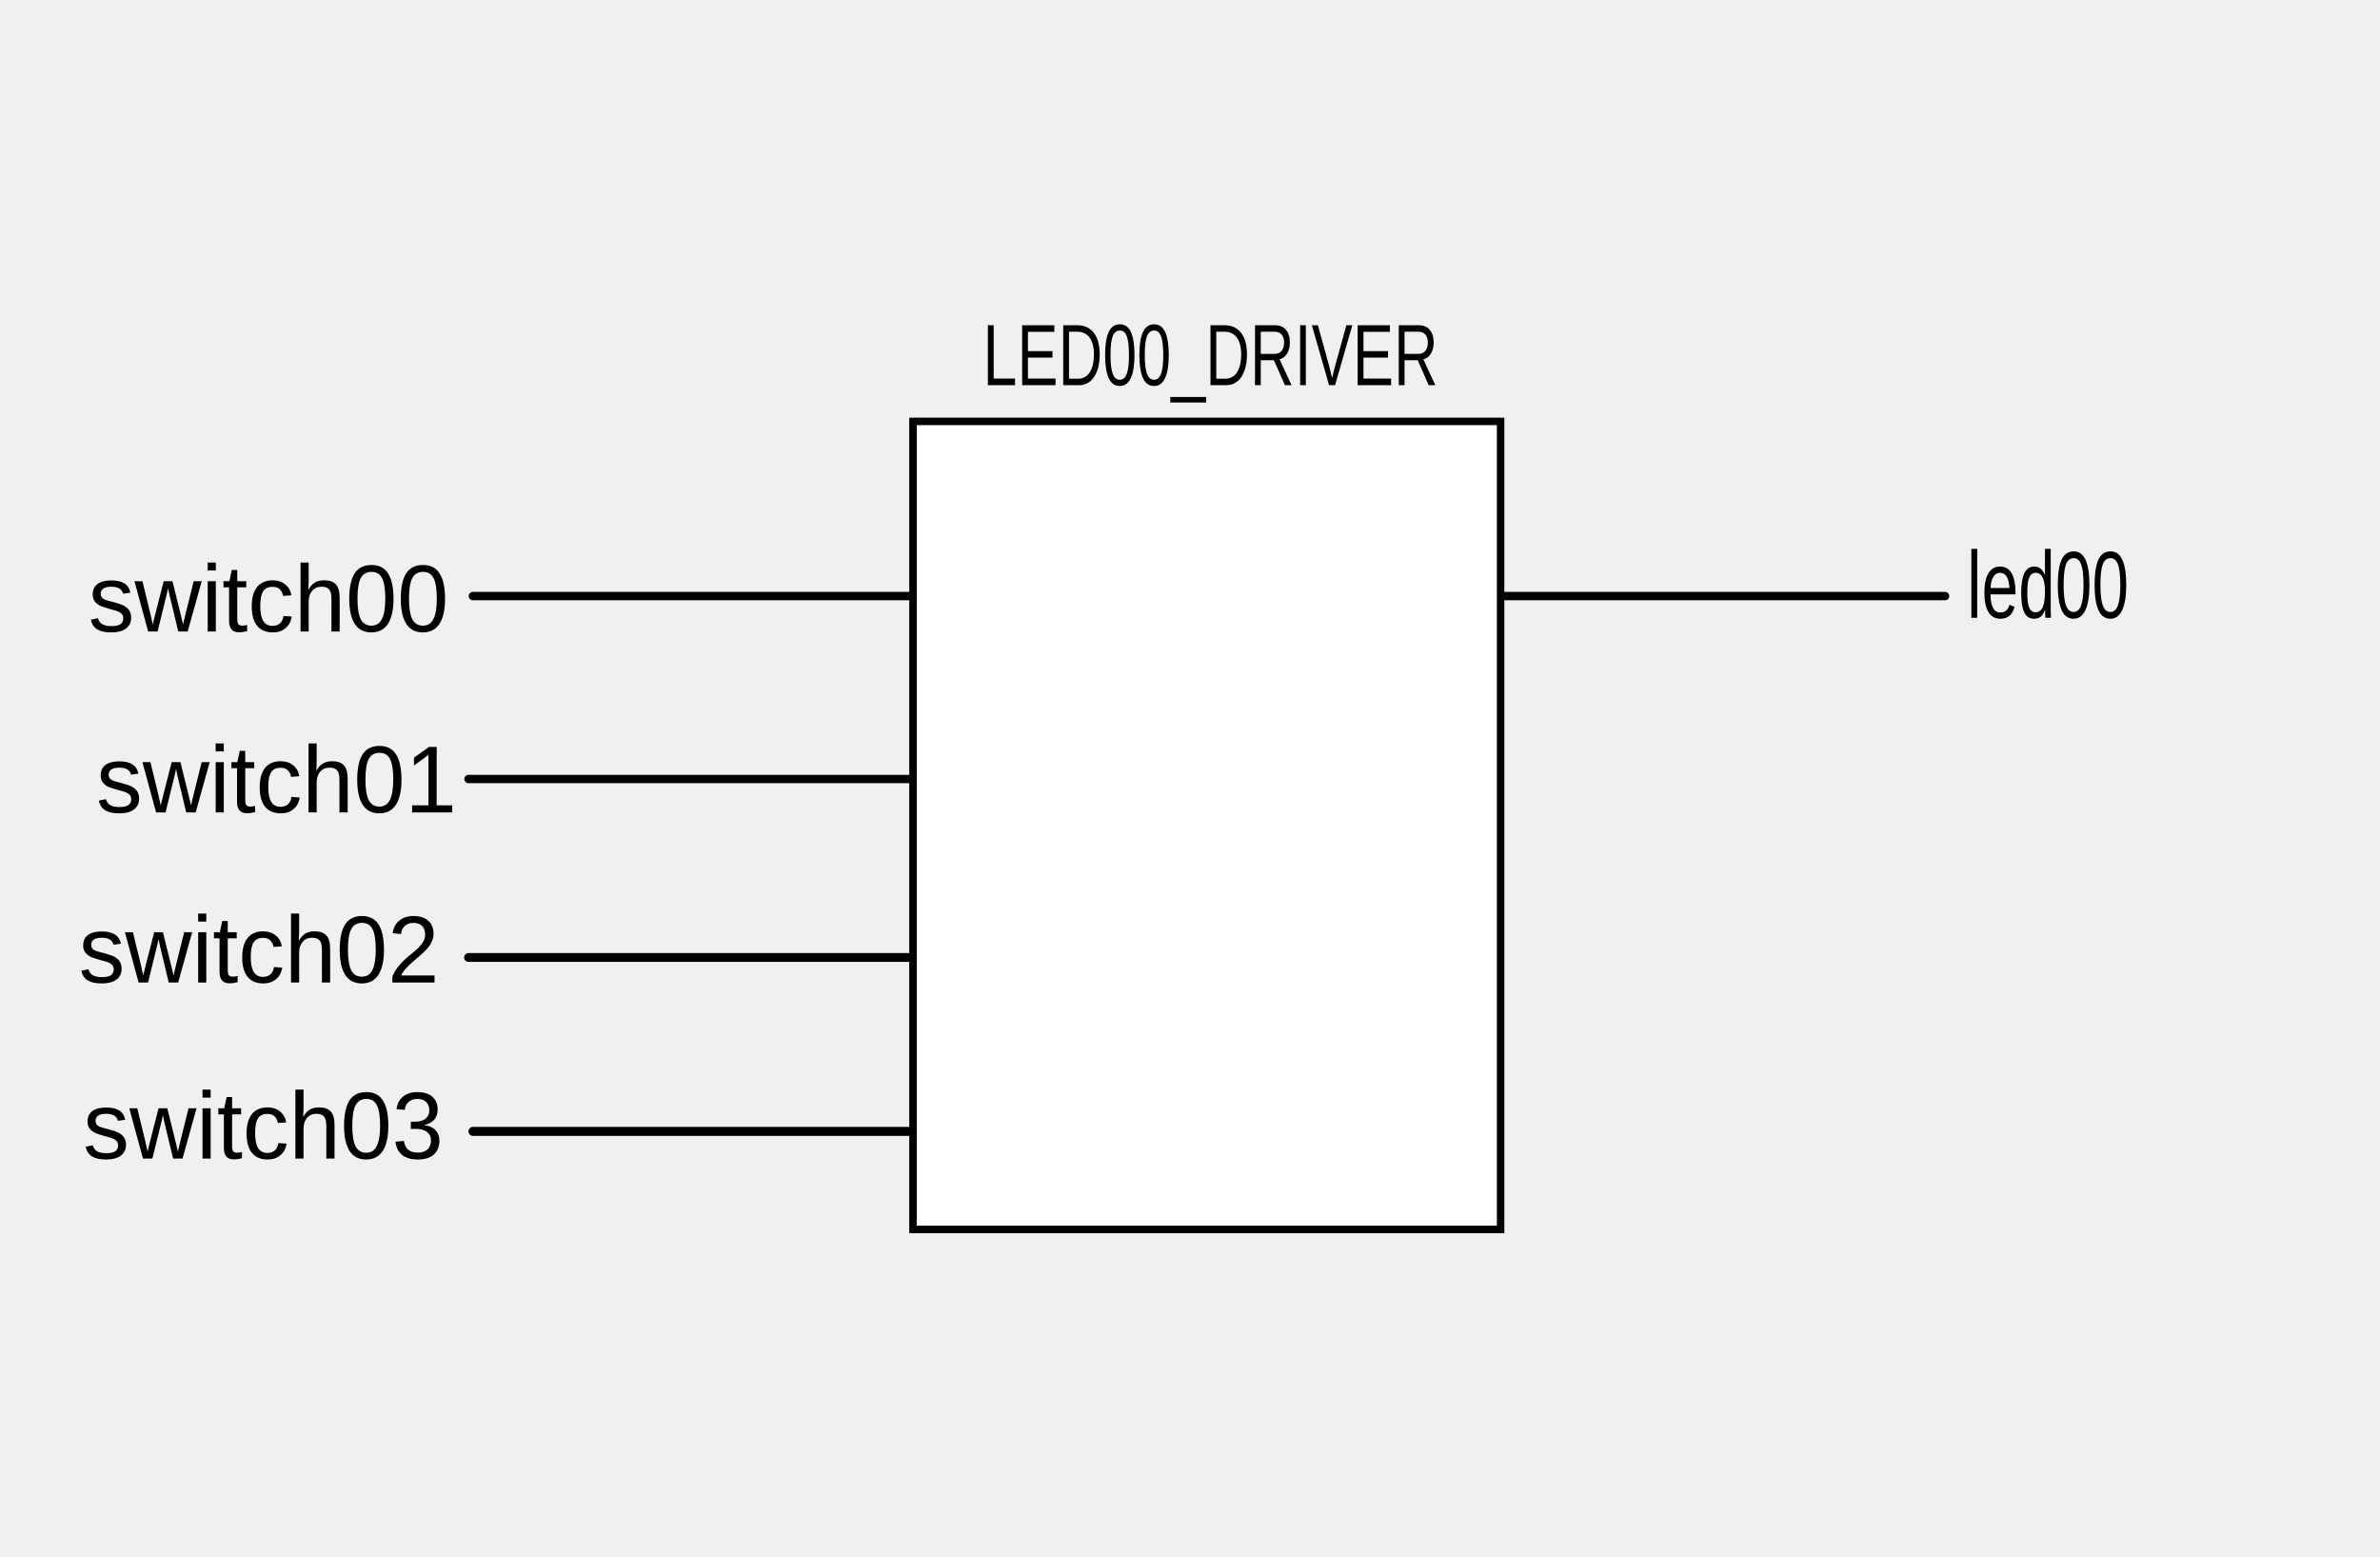
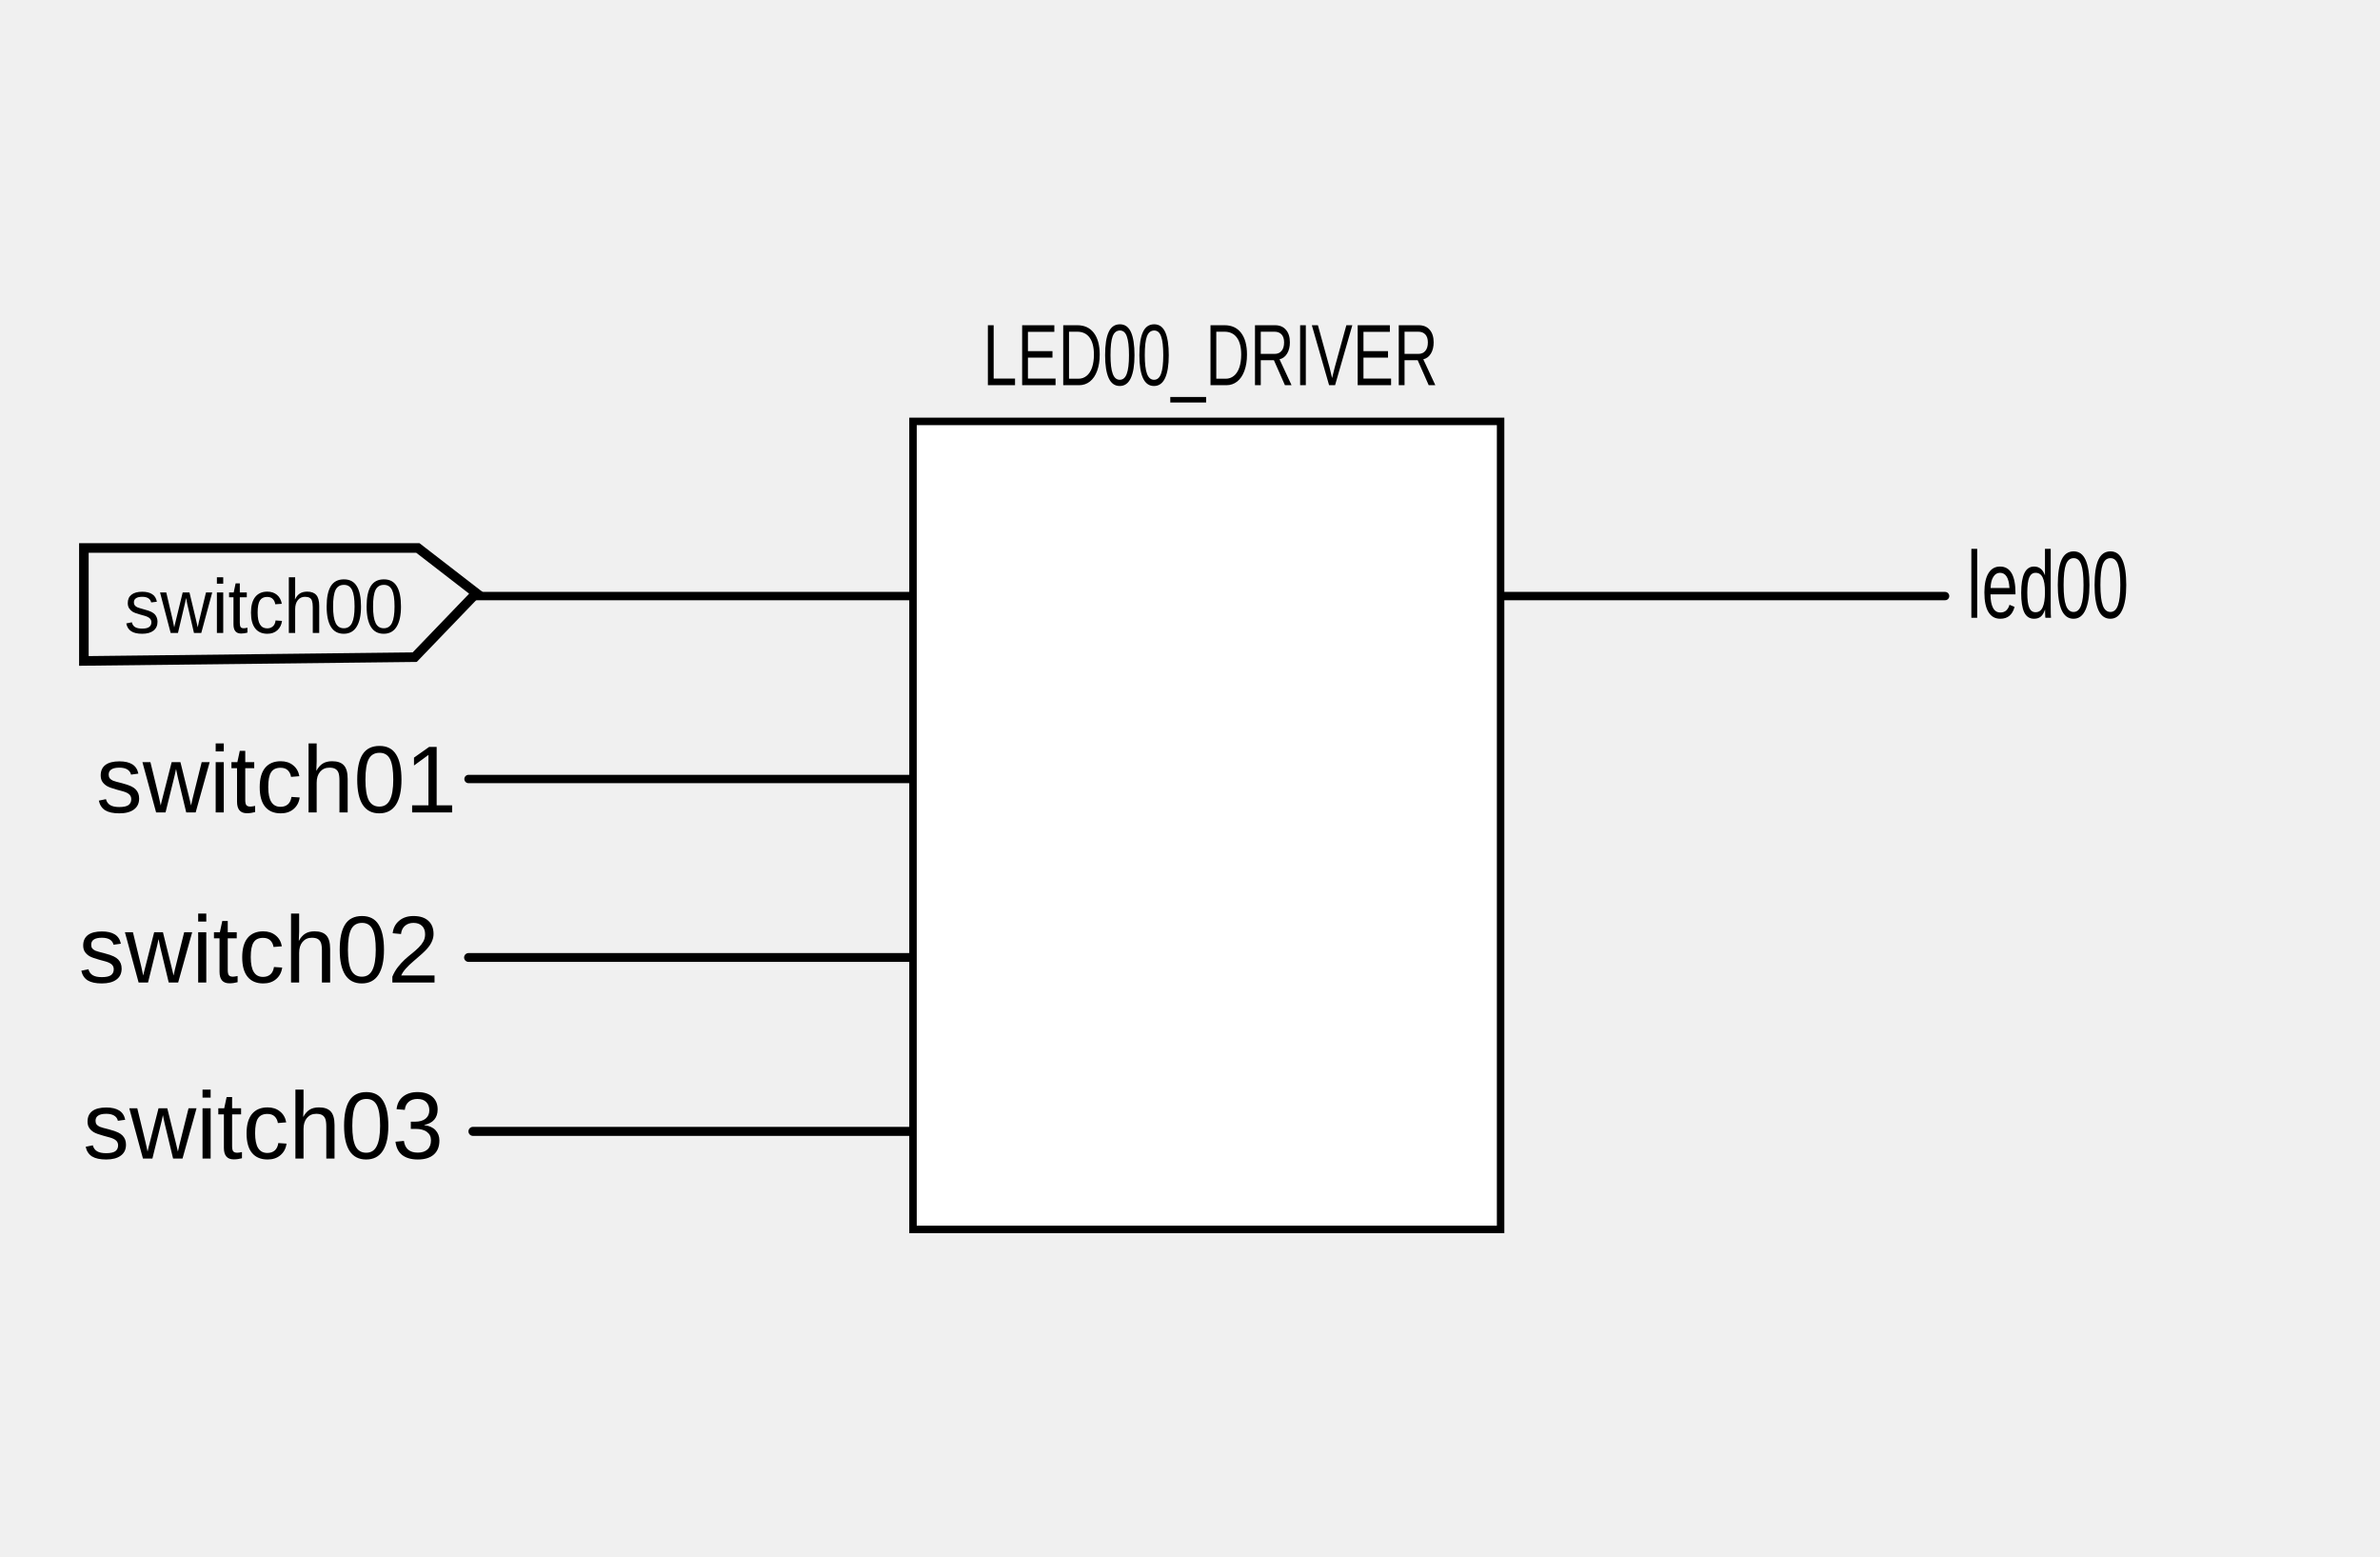
<svg xmlns="http://www.w3.org/2000/svg" viewBox="0 0 335 219" width="335" height="219" version="1.1" id="svg52">
  <defs id="defs2" />
  <text xml:space="preserve" style="font-size:10.315px;font-family:'Liberation Sans';-inkscape-font-specification:'Liberation Sans, Normal';fill:#000000;fill-opacity:1;stroke:none;stroke-width:0.967;stroke-linecap:round;stroke-linejoin:round" x="164.574" y="45.565" id="text1156" transform="scale(0.8405993,1.189628)">
    <tspan id="tspan1154" x="164.574" y="45.565" style="stroke-width:0.967">LED00_DRIVER</tspan>
  </text>
-   <text xml:space="preserve" style="font-size:13.216px;font-family:'Liberation Sans';-inkscape-font-specification:'Liberation Sans, Normal';fill:#000000;fill-opacity:1;stroke:none;stroke-width:1.239;stroke-linecap:round;stroke-linejoin:round" x="12.587" y="87.684" id="text2213" transform="scale(0.9867424,1.013436)">
-     <tspan id="tspan2211" x="12.587" y="87.684" style="stroke-width:1.239">switch00</tspan>
+   <text xml:space="preserve" style="font-size:10.456px;font-family:'Liberation Sans';-inkscape-font-specification:'Liberation Sans, Normal';fill:#000000;fill-opacity:1;stroke:none;stroke-width:0.98;stroke-linecap:round;stroke-linejoin:round" x="18.08" y="86.148" id="text2213" transform="scale(0.9672475,1.033862)">
+     <tspan id="tspan2211" x="18.08" y="86.148" style="stroke-width:0.98">switch00</tspan>
  </text>
  <text xml:space="preserve" style="font-size:13.216px;font-family:'Liberation Sans';-inkscape-font-specification:'Liberation Sans, Normal';fill:#000000;fill-opacity:1;stroke:none;stroke-width:1.239;stroke-linecap:round;stroke-linejoin:round" x="13.724" y="112.802" id="text2217" transform="scale(0.9867424,1.013436)">
    <tspan id="tspan2215" x="13.724" y="112.802" style="stroke-width:1.239">switch01</tspan>
  </text>
  <text xml:space="preserve" style="font-size:11.168px;font-family:'Liberation Sans';-inkscape-font-specification:'Liberation Sans, Normal';fill:#000000;fill-opacity:1;stroke:none;stroke-width:1.047;stroke-linecap:round;stroke-linejoin:round" x="332.033" y="72.491" id="text2221" transform="scale(0.8338262,1.199291)">
    <tspan id="tspan2219" x="332.033" y="72.491" style="stroke-width:1.047">led00</tspan>
  </text>
  <path style="fill:none;fill-opacity:1;stroke:#000000;stroke-width:1.173;stroke-linecap:round;stroke-linejoin:round;stroke-dasharray:none;stroke-opacity:1" d="M 273.783,83.876 H 66.557" id="path8" />
  <path style="fill:none;fill-opacity:1;stroke:#000000;stroke-width:1.268;stroke-linecap:round;stroke-linejoin:round;stroke-dasharray:none;stroke-opacity:1" d="M 147.221,159.2 H 66.572" id="path10-6" />
  <path style="fill:none;fill-opacity:1;stroke:#000000;stroke-width:1.173;stroke-linecap:round;stroke-linejoin:round;stroke-dasharray:none;stroke-opacity:1" d="M 154.616,109.616 H 65.946" id="path9" />
  <path style="fill:none;fill-opacity:1;stroke:#000000;stroke-width:1.239;stroke-linecap:round;stroke-linejoin:round;stroke-dasharray:none;stroke-opacity:1" d="M 143.002,134.729 H 65.946" id="path10" />
  <text xml:space="preserve" style="font-size:13.216px;font-family:'Liberation Sans';-inkscape-font-specification:'Liberation Sans, Normal';fill:#000000;fill-opacity:1;stroke:none;stroke-width:1.239;stroke-linecap:round;stroke-linejoin:round" x="11.225" y="136.421" id="text10" transform="scale(0.9867424,1.013436)">
    <tspan id="tspan10" x="11.225" y="136.421" style="stroke-width:1.239">switch02</tspan>
  </text>
  <rect x="128.51" y="59.296" width="82.709" height="113.698" fill="none" stroke="#000000" stroke-width="0.707" stroke-linecap="butt" stroke-linejoin="miter" stroke-dasharray="none" id="rect2" style="fill:#ffffff;fill-opacity:1;stroke-width:1.052;stroke-dasharray:none" />
  <text xml:space="preserve" style="font-size:13.216px;font-family:'Liberation Sans';-inkscape-font-specification:'Liberation Sans, Normal';fill:#000000;fill-opacity:1;stroke:none;stroke-width:1.239;stroke-linecap:round;stroke-linejoin:round" x="11.846" y="160.868" id="text10-9" transform="scale(0.9867424,1.013436)">
    <tspan id="tspan10-4" x="11.846" y="160.868" style="stroke-width:1.239">switch03</tspan>
  </text>
+   <path style="fill:none;stroke:#000000;stroke-width:1.348;stroke-opacity:1" d="m 11.806,77.107 v 15.894 l 46.567,-0.53 8.667,-9.007 -8.226,-6.358 z" id="path1" />
</svg>
